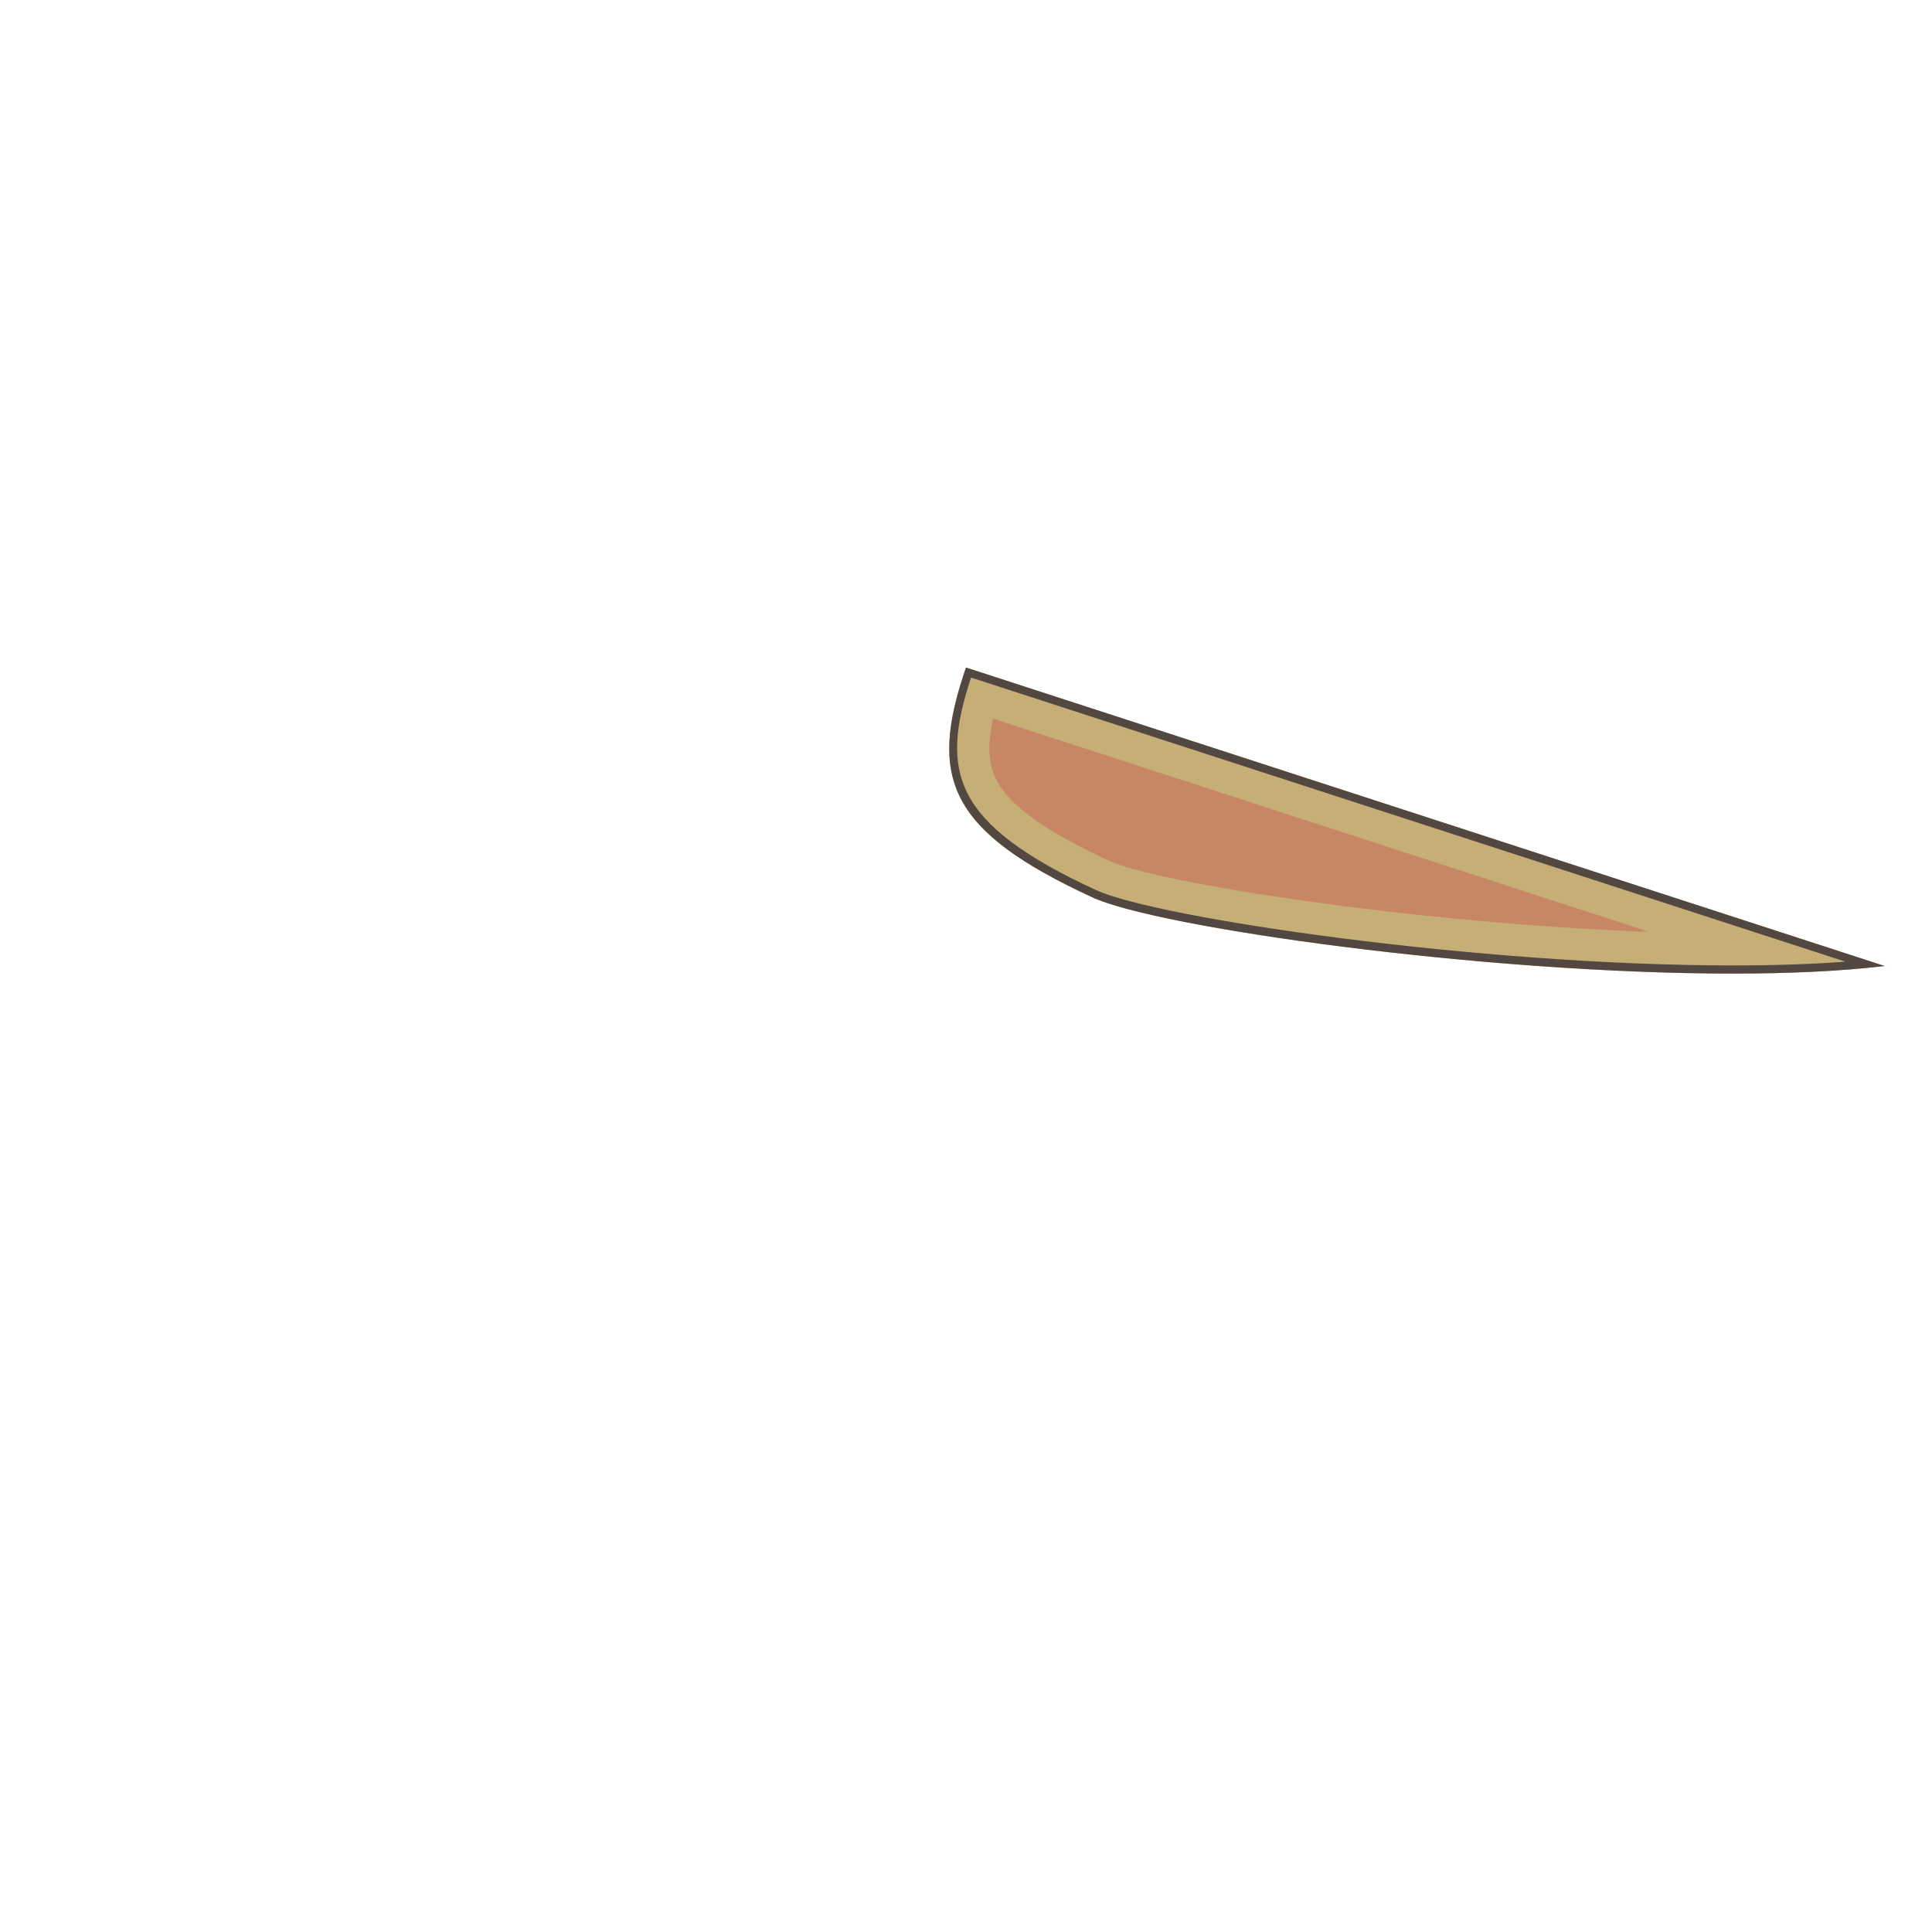
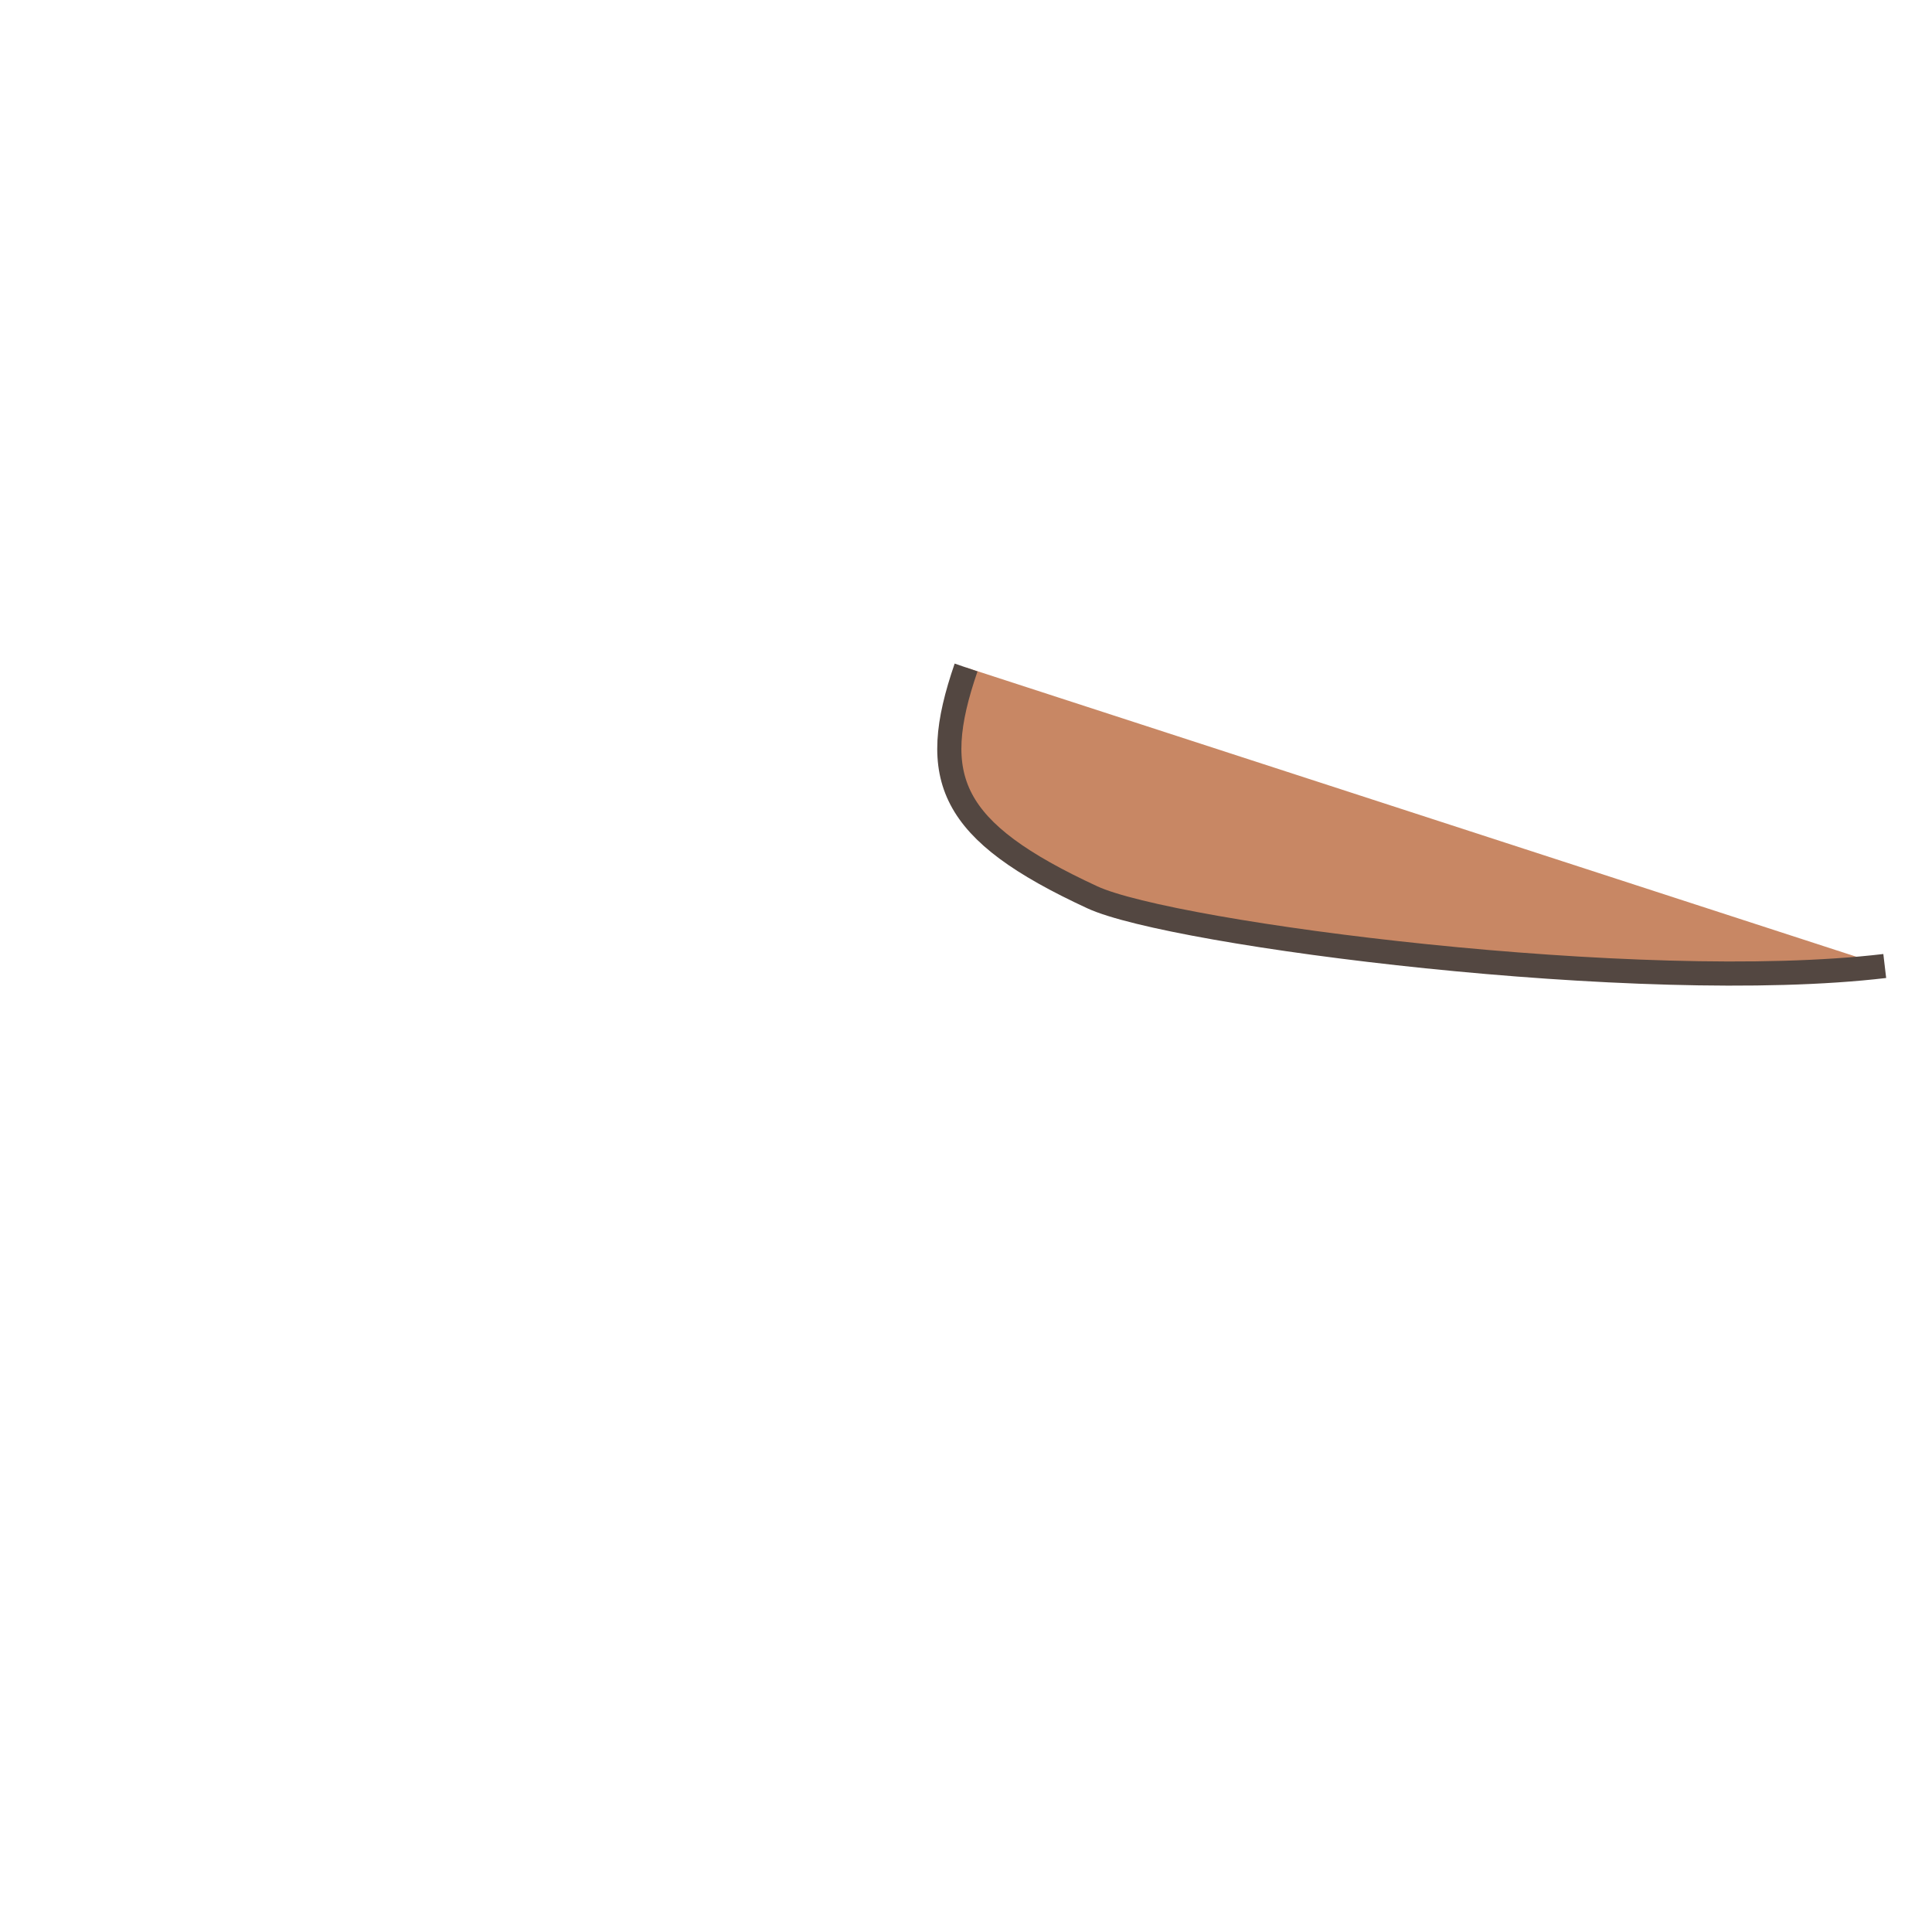
- <svg xmlns="http://www.w3.org/2000/svg" id="_都市" data-name="都市" viewBox="0 0 240 240">
+ <svg xmlns="http://www.w3.org/2000/svg" viewBox="0 0 240 240">
  <defs>
    <style>
      .cls-1 {
-         fill: #534741;
+         fill: none;
+         stroke: #534741;
+         stroke-width: 3px;
      }

      .cls-2 {
        fill: #c88764;
      }
- 
-       .cls-3 {
-         fill: #c6ae77;
-       }
    </style>
  </defs>
-   <path class="cls-2" d="M215.22,118.44c-31.17,0-70.96-5.76-78.48-9.24-15.95-7.38-18.3-12.57-15.13-23.13l99.4,32.3c-1.85.05-3.78.07-5.79.07Z" />
-   <path class="cls-3" d="M123.36,89.27l81.49,26.48c-29.34-1.05-61.19-6.09-67.06-8.81-7.88-3.65-12.32-6.82-13.97-9.98-1.02-1.95-1.19-4.32-.46-7.69M120,82.92c-4.75,13.78-2.12,20.31,15.69,28.55,8.1,3.75,48.5,9.47,79.53,9.47,6.92,0,13.38-.28,18.9-.94l-114.13-37.08h0Z" />
-   <path class="cls-1" d="M120.63,84.17l108.61,35.29c-4.16.32-8.86.47-14.02.47-31.35,0-71.48-5.84-79.11-9.38-17.79-8.23-19.35-14.64-15.48-26.39M120,82.92c-4.75,13.78-2.12,20.31,15.69,28.55,8.1,3.75,48.5,9.47,79.53,9.47,6.92,0,13.38-.28,18.9-.94l-114.13-37.08h0Z" />
+   <g id="_都市" data-name="都市">
+     <path class="cls-2" d="M234.13,120c-30.31,3.59-88.53-3.95-98.43-8.53-17.81-8.24-20.44-14.77-15.69-28.55l114.13,37.08Z" />
+   </g>
+   <g id="_城壁" data-name="城壁">
+     <path class="cls-1" d="M234.13,120c-30.31,3.59-88.53-3.95-98.43-8.53-17.81-8.24-20.44-14.77-15.69-28.55" />
+   </g>
</svg>
